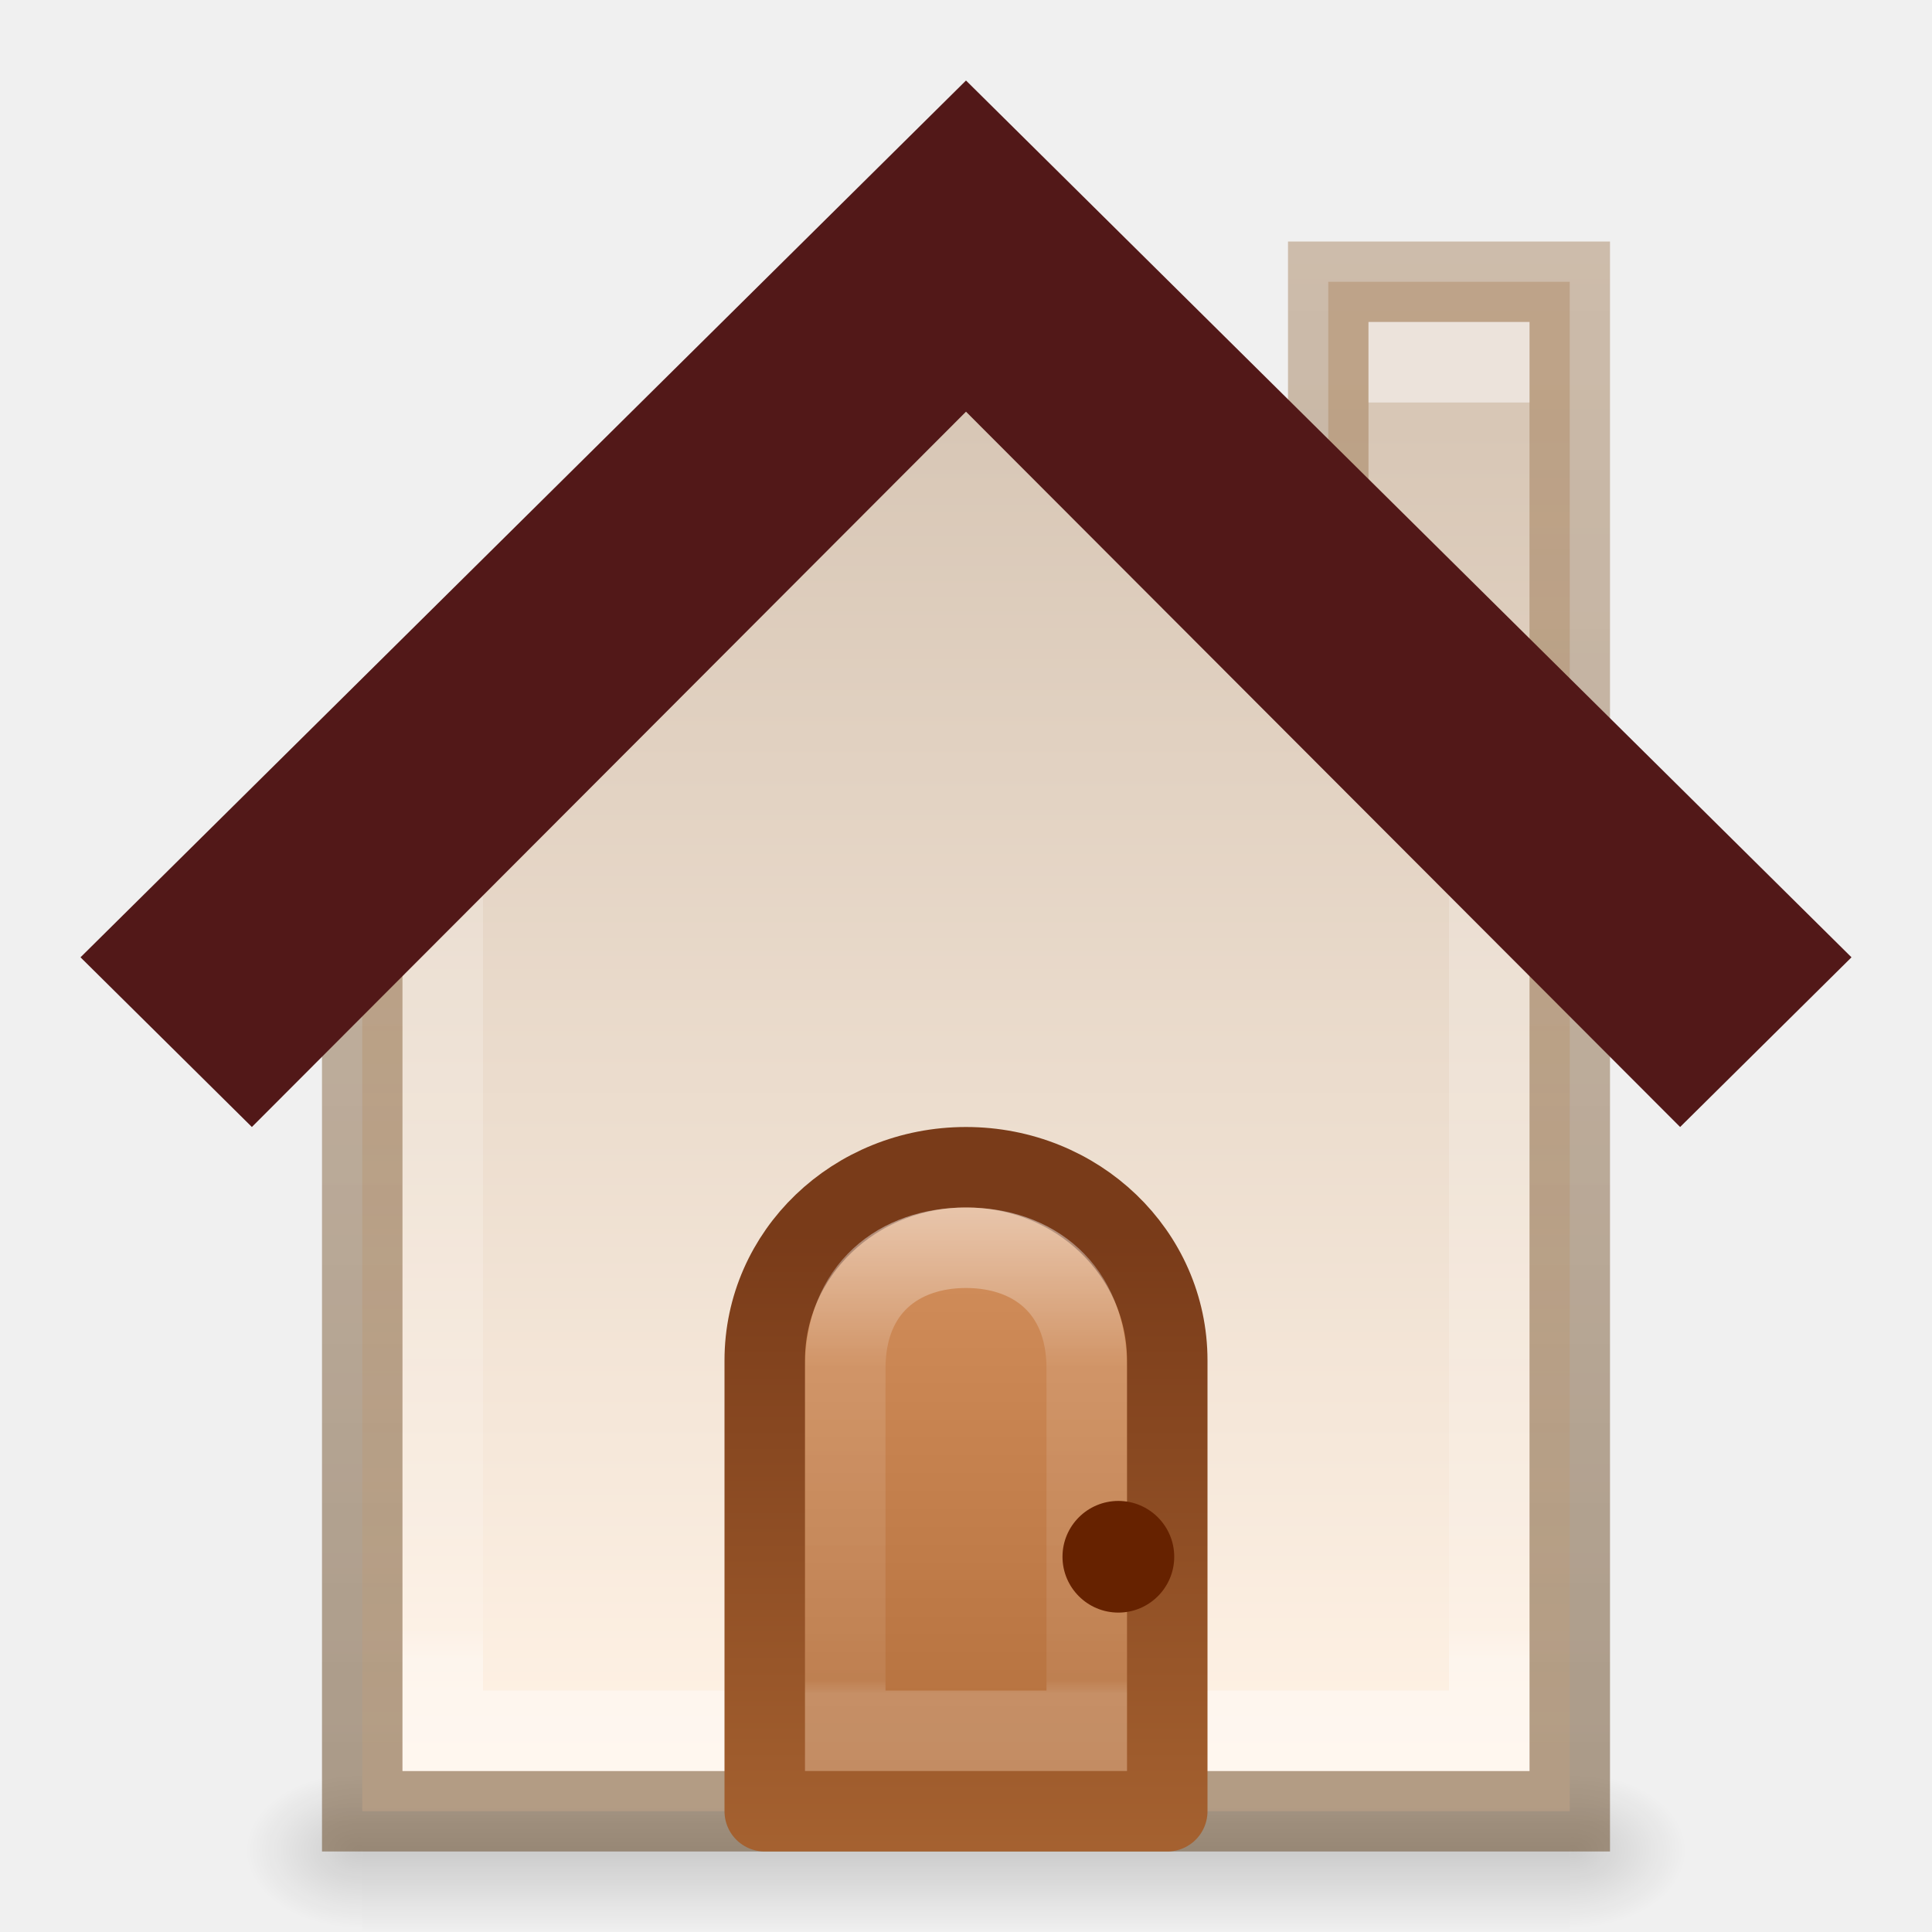
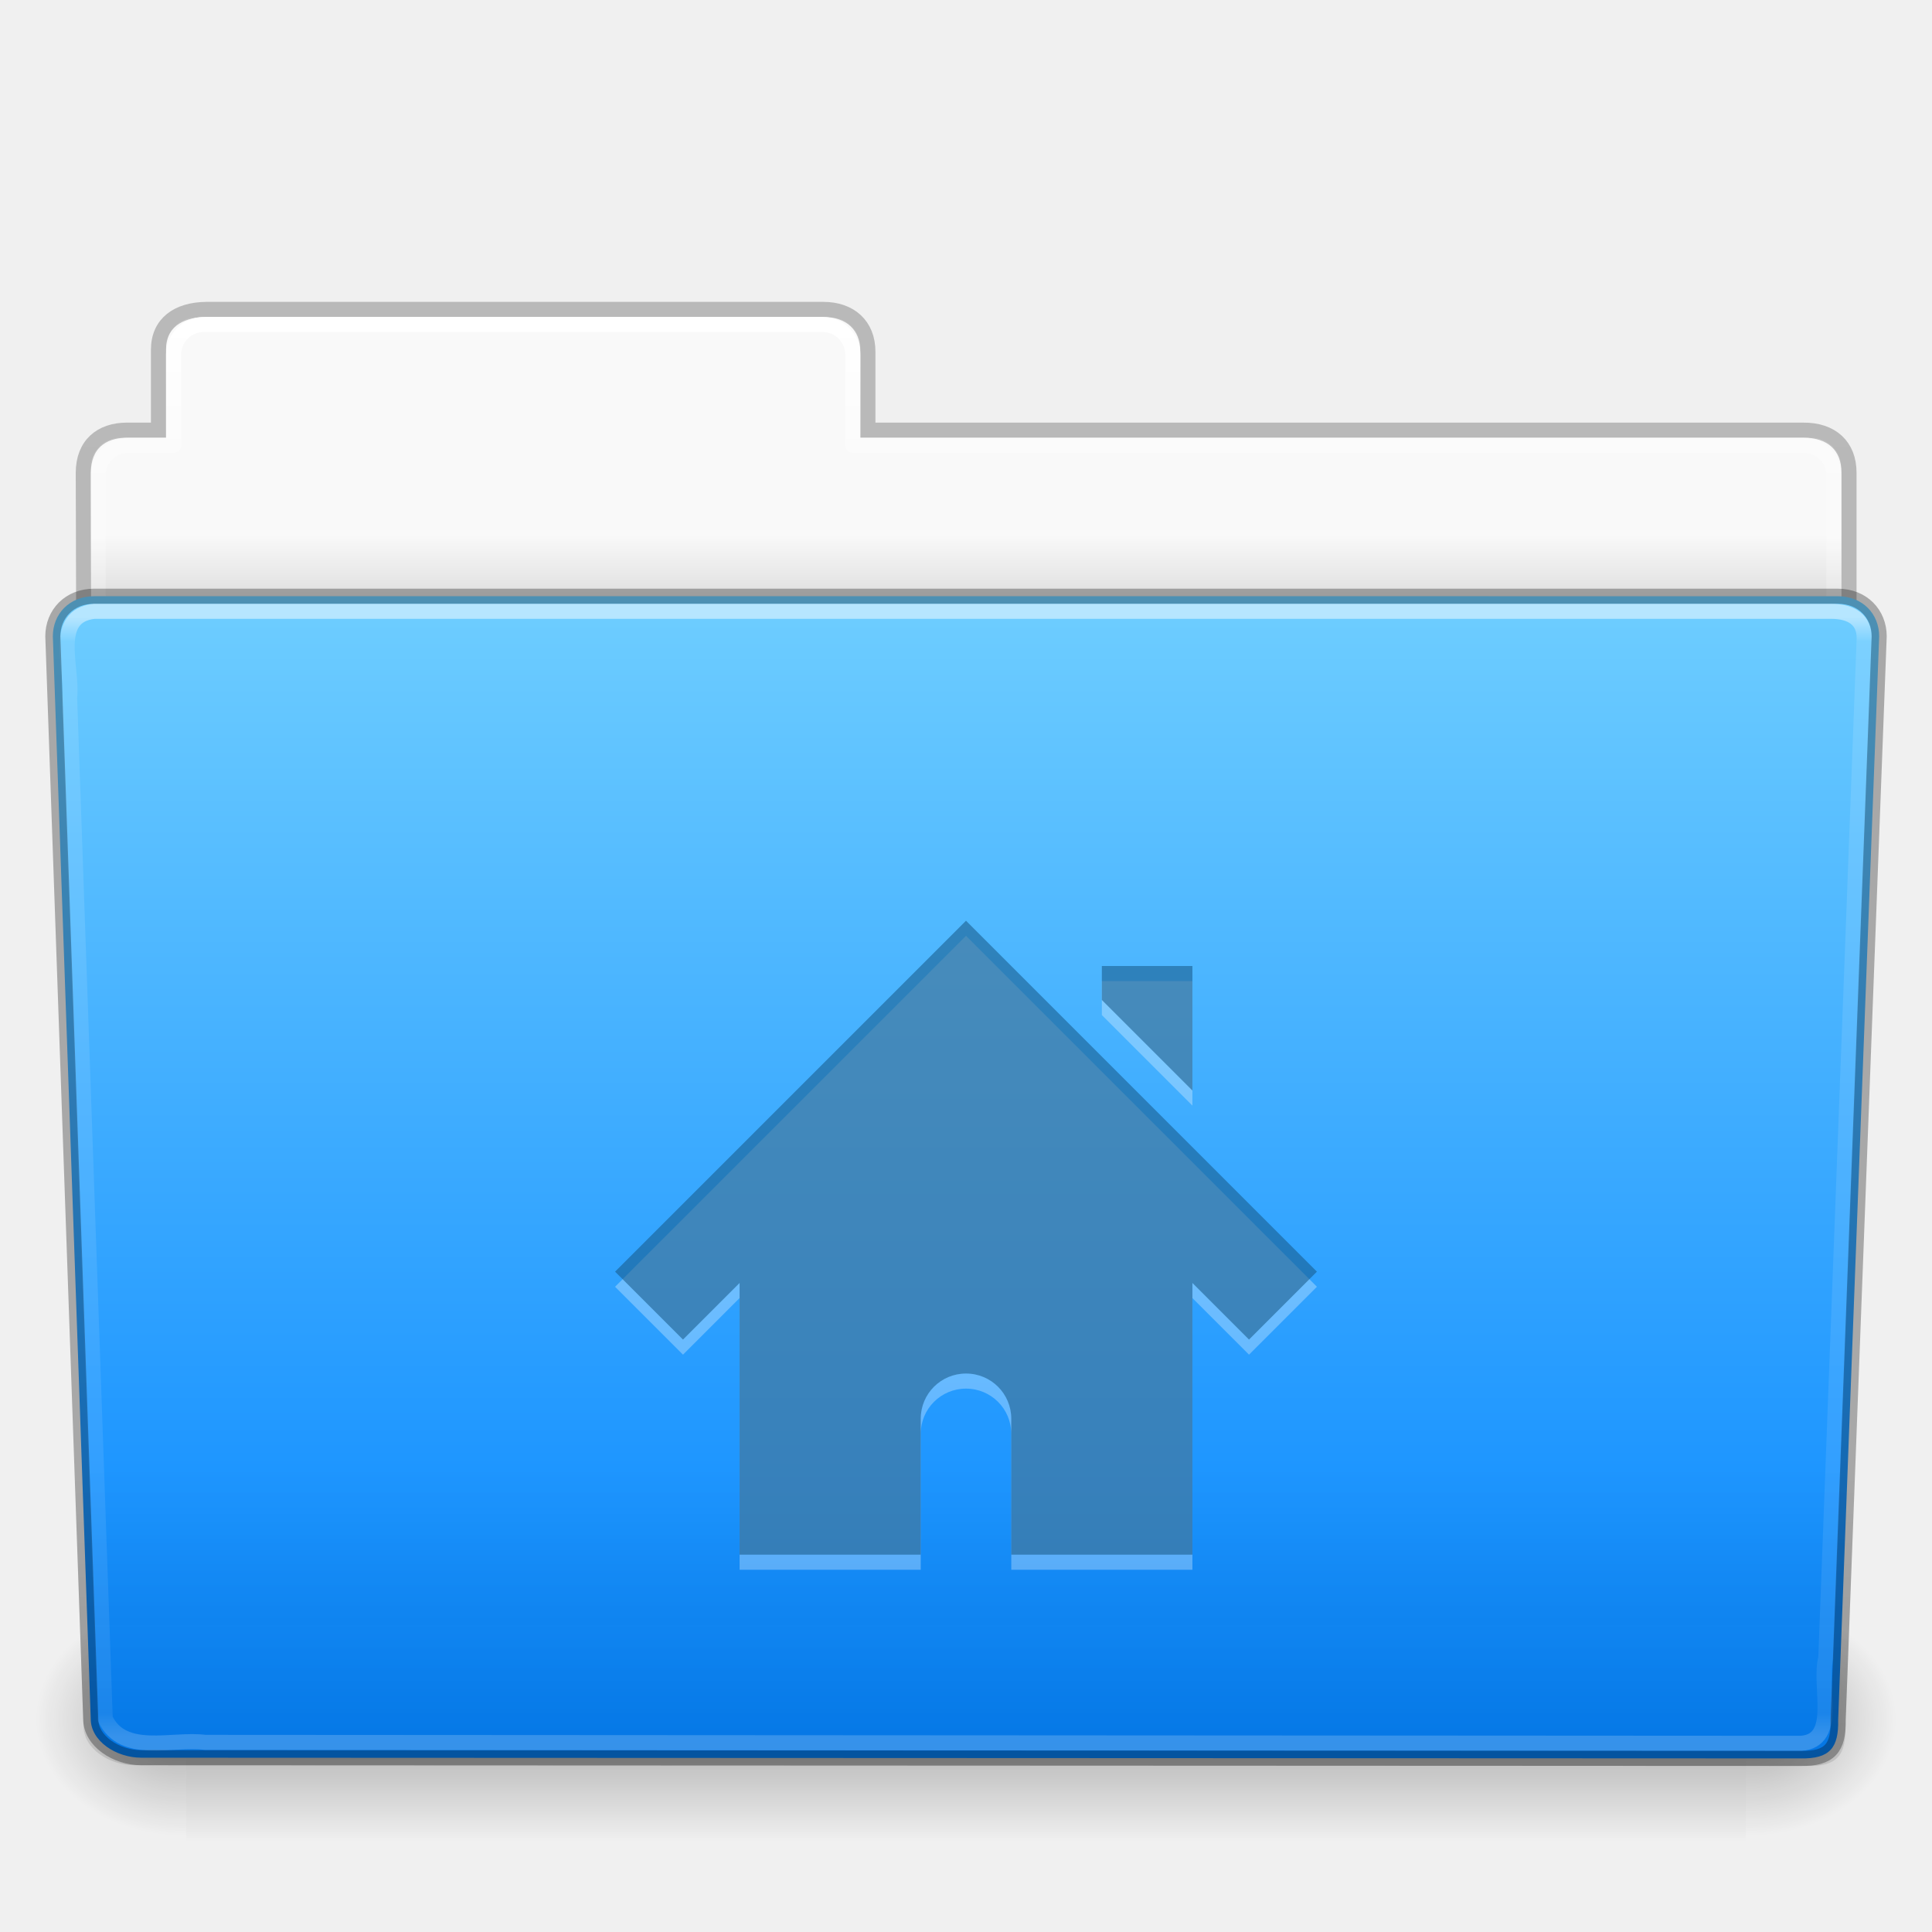
- <svg xmlns="http://www.w3.org/2000/svg" xmlns:xlink="http://www.w3.org/1999/xlink" width="24" height="24" id="svg12707" version="1.1">
-   <defs id="defs12709">
-     <linearGradient xlink:href="#linearGradient6092" id="linearGradient6572-9-1" x1="633.305" y1="225.317" x2="633.305" y2="229.729" gradientUnits="userSpaceOnUse" gradientTransform="matrix(1.387945,0,0,1.387104,-866.7583,-305.6146)" />
-     <linearGradient id="linearGradient6092">
-       <stop id="stop6094" style="stop-color:#ffffff;stop-opacity:1" offset="0" />
-       <stop id="stop6096" style="stop-color:#ffffff;stop-opacity:0.235" offset="0.332" />
-       <stop id="stop6098" style="stop-color:#ffffff;stop-opacity:0.157" offset="0.972" />
-       <stop id="stop6100" style="stop-color:#ffffff;stop-opacity:0.392" offset="1" />
+ <svg xmlns="http://www.w3.org/2000/svg" xmlns:xlink="http://www.w3.org/1999/xlink" version="1.1" width="128" height="128" id="svg28899">
+   <defs id="defs28901">
+     <linearGradient x1="97.539" y1="16.962" x2="97.539" y2="44.261" id="linearGradient22410" xlink:href="#linearGradient8272" gradientUnits="userSpaceOnUse" gradientTransform="matrix(2.665841,0,0,2.717099,-143.3328,-69.19882)" />
+     <linearGradient id="linearGradient8272">
+       <stop id="stop8274" style="stop-color:#ffffff;stop-opacity:1" offset="0" />
+       <stop id="stop8276" style="stop-color:#ffffff;stop-opacity:0.235" offset="0.022" />
+       <stop id="stop8278" style="stop-color:#ffffff;stop-opacity:0.157" offset="0.979" />
+       <stop id="stop8280" style="stop-color:#ffffff;stop-opacity:0.392" offset="1" />
    </linearGradient>
-     <linearGradient gradientTransform="matrix(1.666672,0,0,1.600003,-1.33337,-8.70004)" xlink:href="#linearGradient5604-7-6" id="linearGradient5610-3-8" x1="8" y1="15" x2="8" y2="10" gradientUnits="userSpaceOnUse" />
-     <linearGradient id="linearGradient5604-7-6">
-       <stop style="stop-color:#ae6a37;stop-opacity:1" offset="0" id="stop5606-8-2" />
-       <stop style="stop-color:#d28e5b;stop-opacity:1" offset="1" id="stop5608-5-0" />
+     <linearGradient x1="22.935" y1="49.629" x2="22.935" y2="36.599" id="linearGradient22404" xlink:href="#linearGradient6129-963-697-142-998-580-273" gradientUnits="userSpaceOnUse" gradientTransform="matrix(3.036796,0,0,2.69097,-8.883113,-65.36461)" />
+     <linearGradient id="linearGradient6129-963-697-142-998-580-273">
+       <stop id="stop2661" style="stop-color:#0a0a0a;stop-opacity:0.498" offset="0" />
+       <stop id="stop2663" style="stop-color:#0a0a0a;stop-opacity:0" offset="1" />
    </linearGradient>
-     <linearGradient gradientTransform="matrix(1.666672,0,0,1.600003,-1.33337,-8.70004)" xlink:href="#linearGradient5612-8-6" id="linearGradient5618-5-7" x1="9" y1="10" x2="9" y2="15" gradientUnits="userSpaceOnUse" />
-     <linearGradient id="linearGradient5612-8-6">
-       <stop style="stop-color:#793b19;stop-opacity:1;" offset="0" id="stop5614-2-5" />
-       <stop style="stop-color:#a76331;stop-opacity:1" offset="1" id="stop5616-0-2" />
+     <linearGradient x1="-91" y1="44" x2="-91" y2="119.06" id="linearGradient22398" xlink:href="#linearGradient4632-0-6-4" gradientUnits="userSpaceOnUse" gradientTransform="matrix(1,0,0,1.026667,147,-70.18659)" />
+     <linearGradient id="linearGradient4632-0-6-4">
+       <stop id="stop4634-4-4-7" style="stop-color:#6fceff;stop-opacity:1;" offset="0" />
+       <stop id="stop4636-3-1-5" style="stop-color:#0484ff;stop-opacity:1;" offset="1" />
    </linearGradient>
-     <linearGradient xlink:href="#linearGradient3977-3" id="linearGradient6572-9" x1="633.305" y1="218.844" x2="633.305" y2="230.173" gradientUnits="userSpaceOnUse" gradientTransform="matrix(1.387945,0,0,1.387104,-866.7583,-306.6146)" />
-     <linearGradient id="linearGradient3977-3">
-       <stop offset="0" style="stop-color:#ffffff;stop-opacity:1" id="stop3979-9" />
-       <stop offset="0.029" style="stop-color:#ffffff;stop-opacity:0.235" id="stop3981-8" />
-       <stop offset="0.972" style="stop-color:#ffffff;stop-opacity:0.157" id="stop3983-01" />
-       <stop offset="1" style="stop-color:#ffffff;stop-opacity:0.392" id="stop3985-2" />
+     <linearGradient x1="302.857" y1="366.648" x2="302.857" y2="609.505" id="linearGradient22388" xlink:href="#linearGradient5048-585" gradientUnits="userSpaceOnUse" gradientTransform="matrix(0.2134205,0,0,0.06641689,-13.14788,75.51857)" />
+     <linearGradient id="linearGradient5048-585">
+       <stop id="stop2667" style="stop-color:#000000;stop-opacity:0" offset="0" />
+       <stop id="stop2669" style="stop-color:#000000;stop-opacity:1" offset="0.5" />
+       <stop id="stop2671" style="stop-color:#000000;stop-opacity:0" offset="1" />
    </linearGradient>
-     <linearGradient y2="3.102" x2="8.674" y1="15.028" x1="8.674" gradientTransform="matrix(1.387945,0,0,1.387104,0.70724,-7.00012)" gradientUnits="userSpaceOnUse" id="linearGradient5936" xlink:href="#linearGradient5518-7-7" />
-     <linearGradient id="linearGradient5518-7-7">
-       <stop style="stop-color:#fff2e5;stop-opacity:1" offset="0" id="stop5520-3-3" />
-       <stop style="stop-color:#d8c7b6;stop-opacity:1" offset="1" id="stop5522-8-2" />
+     <radialGradient cx="605.714" cy="486.648" r="117.143" fx="605.714" fy="486.648" id="radialGradient22390" xlink:href="#linearGradient5060-179" gradientUnits="userSpaceOnUse" gradientTransform="matrix(0.08277507,0,0,0.06641689,65.62891,75.51857)" />
+     <linearGradient id="linearGradient5060-179">
+       <stop id="stop2675" style="stop-color:#000000;stop-opacity:1" offset="0" />
+       <stop id="stop2677" style="stop-color:#000000;stop-opacity:0" offset="1" />
    </linearGradient>
-     <linearGradient y2="1.049" x2="14.057" y1="15.943" x1="14.057" gradientTransform="matrix(1.387945,0,0,1.387104,0.70724,-7.00012)" gradientUnits="userSpaceOnUse" id="linearGradient5938-1" xlink:href="#linearGradient5917-8" />
-     <linearGradient id="linearGradient5917-8">
-       <stop style="stop-color:#62421e;stop-opacity:0.498" offset="0" id="stop5919-8" />
-       <stop style="stop-color:#9f764d;stop-opacity:0.416" offset="1" id="stop5921-4" />
+     <radialGradient cx="605.714" cy="486.648" r="117.143" fx="605.714" fy="486.648" id="radialGradient22392" xlink:href="#linearGradient5060-820" gradientUnits="userSpaceOnUse" gradientTransform="matrix(-0.08277505,0,0,0.06641689,62.34783,75.51857)" />
+     <linearGradient id="linearGradient5060-820">
+       <stop id="stop2681" style="stop-color:#000000;stop-opacity:1" offset="0" />
+       <stop id="stop2683" style="stop-color:#000000;stop-opacity:0" offset="1" />
    </linearGradient>
-     <radialGradient xlink:href="#linearGradient5060-2-4" id="radialGradient6540" gradientUnits="userSpaceOnUse" gradientTransform="matrix(0.01204859,0,0,0.0082353,12.23879,10.98055)" cx="605.714" cy="486.648" fx="605.714" fy="486.648" r="117.143" />
-     <linearGradient id="linearGradient5060-2-4">
-       <stop offset="0" style="stop-color:#000000;stop-opacity:1" id="stop5062-2-6" />
-       <stop offset="1" style="stop-color:#000000;stop-opacity:0" id="stop5064-2-4" />
+     <linearGradient x1="97.539" y1="8.81" x2="97.539" y2="44.261" id="linearGradient22378" xlink:href="#linearGradient9235" gradientUnits="userSpaceOnUse" gradientTransform="matrix(2.665841,0,0,2.646908,-143.3328,-66.04951)" />
+     <linearGradient id="linearGradient9235">
+       <stop id="stop9237" style="stop-color:#ffffff;stop-opacity:1" offset="0" />
+       <stop id="stop9239" style="stop-color:#ffffff;stop-opacity:0.235" offset="0.109" />
+       <stop id="stop9241" style="stop-color:#ffffff;stop-opacity:0.157" offset="0.979" />
+       <stop id="stop9243" style="stop-color:#ffffff;stop-opacity:0.392" offset="1" />
    </linearGradient>
-     <radialGradient xlink:href="#linearGradient5060-2-4" id="radialGradient6543" gradientUnits="userSpaceOnUse" gradientTransform="matrix(-0.01204859,0,0,0.0082353,11.76121,10.98055)" cx="605.714" cy="486.648" fx="605.714" fy="486.648" r="117.143" />
-     <linearGradient id="linearGradient5048-2-0">
-       <stop offset="0" style="stop-color:#000000;stop-opacity:0" id="stop5050-3-6" />
-       <stop offset="0.5" style="stop-color:#000000;stop-opacity:1" id="stop5056-5-3" />
-       <stop offset="1" style="stop-color:#000000;stop-opacity:0" id="stop5052-02-0" />
+     <linearGradient x1="-51.786" y1="53.514" x2="-51.786" y2="3.634" id="linearGradient22372" xlink:href="#linearGradient3104-8-8-97-4-6-11-5-5-1-0" gradientUnits="userSpaceOnUse" gradientTransform="matrix(2.168352,0,0,2.246465,141.9485,-68.59047)" />
+     <linearGradient id="linearGradient3104-8-8-97-4-6-11-5-5-1-0">
+       <stop id="stop3106-5-4-3-5-0-2-1-0-1-2" style="stop-color:#000000;stop-opacity:0.322" offset="0" />
+       <stop id="stop3108-4-3-7-8-2-0-7-9-4-9" style="stop-color:#000000;stop-opacity:0.278" offset="1" />
    </linearGradient>
-     <linearGradient y2="609.505" x2="302.857" y1="366.648" x1="302.857" gradientTransform="matrix(0.0310651,0,0,0.0082353,0.77219,10.98054)" gradientUnits="userSpaceOnUse" id="linearGradient12705" xlink:href="#linearGradient5048-2-0" />
+     <linearGradient id="linearGradient6404-7-5">
+       <stop id="stop6406-1-8" style="stop-color:#f9f9f9;stop-opacity:1" offset="0" />
+       <stop id="stop6408-9-6" style="stop-color:#c9c9c9;stop-opacity:1" offset="1" />
+     </linearGradient>
+     <linearGradient x1="62.989" y1="14.091" x2="62.989" y2="16.998" id="linearGradient28897" xlink:href="#linearGradient6404-7-5" gradientUnits="userSpaceOnUse" gradientTransform="matrix(2.72093,0,0,2.672258,-117.2202,-66.21387)" />
+     <linearGradient xlink:href="#linearGradient8272" id="linearGradient3041" gradientUnits="userSpaceOnUse" gradientTransform="matrix(2.665841,0,0,2.717099,-143.3328,-5.198823)" x1="97.539" y1="16.962" x2="97.539" y2="44.261" />
+     <linearGradient xlink:href="#linearGradient6129-963-697-142-998-580-273" id="linearGradient3044" gradientUnits="userSpaceOnUse" gradientTransform="matrix(3.036796,0,0,2.69097,-8.883113,-1.364613)" x1="22.935" y1="49.629" x2="22.935" y2="36.599" />
+     <linearGradient xlink:href="#linearGradient4632-0-6-4" id="linearGradient3047" gradientUnits="userSpaceOnUse" gradientTransform="matrix(1,0,0,1.026667,147,-6.186593)" x1="-91" y1="44" x2="-91" y2="119.06" />
+     <linearGradient xlink:href="#linearGradient9235" id="linearGradient3054" gradientUnits="userSpaceOnUse" gradientTransform="matrix(2.665841,0,0,2.646908,-143.3328,-2.049513)" x1="97.539" y1="8.81" x2="97.539" y2="44.261" />
+     <linearGradient xlink:href="#linearGradient3104-8-8-97-4-6-11-5-5-1-0" id="linearGradient3057" gradientUnits="userSpaceOnUse" gradientTransform="matrix(2.168352,0,0,2.246465,141.9485,-4.590473)" x1="-51.786" y1="53.514" x2="-51.786" y2="3.634" />
+     <linearGradient xlink:href="#linearGradient6404-7-5" id="linearGradient3060" gradientUnits="userSpaceOnUse" gradientTransform="matrix(2.72093,0,0,2.672258,-117.2202,-2.213873)" x1="62.989" y1="14.091" x2="62.989" y2="16.998" />
  </defs>
-   <g id="layer1" transform="translate(0,8)">
-     <rect width="15" height="2" x="4.5" y="14" id="rect2879-8" style="opacity:0.15;fill:url(#linearGradient12705);fill-opacity:1;fill-rule:nonzero;stroke:none;stroke-width:1;marker:none;visibility:visible;display:inline;overflow:visible" />
-     <path d="m 4.5,14 c 0,0 0,2 0,2 -0.62,0.004 -1.5,-0.448 -1.5,-1 0,-0.552 0.692,-1 1.5,-1 z" id="path2881-2" style="opacity:0.15;fill:url(#radialGradient6543);fill-opacity:1;fill-rule:nonzero;stroke:none;stroke-width:1;marker:none;visibility:visible;display:inline;overflow:visible" />
-     <path d="m 19.5,14 c 0,0 0,2 0,2 0.62,0.004 1.5,-0.448 1.5,-1 0,-0.552 -0.692,-1 -1.5,-1 z" id="path2883-0" style="opacity:0.15;fill:url(#radialGradient6540);fill-opacity:1;fill-rule:nonzero;stroke:none;stroke-width:1;marker:none;visibility:visible;display:inline;overflow:visible" />
-     <path style="color:#000000;fill:url(#linearGradient5936);fill-opacity:1;fill-rule:nonzero;stroke:url(#linearGradient5938-1);stroke-width:1;stroke-miterlimit:4;stroke-opacity:1;stroke-dasharray:none;marker:none;visibility:visible;display:inline;overflow:visible;enable-background:accumulate" d="m 16.5,-4.5 0,4.435 L 11.811,-4.876 4.5,2.71 4.5,14.5 l 15,0 0,-19 z" id="path2998-4-3-3-3" />
-     <path style="color:#000000;fill:none;stroke:url(#linearGradient6572-9);stroke-width:1;stroke-miterlimit:4;stroke-opacity:1;stroke-dasharray:none;marker:none;visibility:visible;display:inline;overflow:visible;enable-background:accumulate" d="M 11.811,-4.876 5.5,2.71 5.5,13.5 l 13,0 0,-11.484 z" id="path2998-4-3-3-1-3" />
-     <path style="color:#000000;fill:#521818;fill-opacity:1;fill-rule:nonzero;stroke:none;stroke-width:1.7;marker:none;visibility:visible;display:inline;overflow:visible;enable-background:accumulate" id="path2998-4-0-8" d="M 12,-7 1,3.892 3.129,6 12,-2.886 20.871,6 23,3.892 z" />
-     <path style="color:#000000;fill:url(#linearGradient5610-3-8);fill-opacity:1;stroke:url(#linearGradient5618-5-7);stroke-width:1;stroke-linecap:butt;stroke-linejoin:round;stroke-miterlimit:4;stroke-opacity:1;stroke-dasharray:none;stroke-dashoffset:0;marker:none;visibility:visible;display:inline;overflow:visible;enable-background:accumulate" d="M 12,6.5 C 10.615,6.5 9.5,7.57 9.5,8.9 l 0,5.6 5,0 0,-5.6 C 14.5,7.57 13.385,6.5 12,6.5 z" id="rect5583-1" />
-     <path style="opacity:0.5;color:#000000;fill:none;stroke:url(#linearGradient6572-9-1);stroke-width:1;stroke-linecap:butt;stroke-linejoin:miter;stroke-miterlimit:4;stroke-opacity:1;stroke-dasharray:none;stroke-dashoffset:0;marker:none;visibility:visible;display:inline;overflow:visible;enable-background:accumulate" d="m 12,7.5 c -0.831,0 -1.5,0.503 -1.5,1.5 l 0,4.5 3,0 0,-4.5 c 0,-0.997 -0.669,-1.5 -1.5,-1.5 z" id="rect5583-1-7" />
-     <path style="color:#000000;fill:#662200;fill-opacity:1;fill-rule:nonzero;stroke:none;stroke-width:1;marker:none;visibility:visible;display:inline;overflow:visible;enable-background:accumulate" id="path5620-8" d="m 10,12 c 0,0.552 -0.448,1 -1,1 -0.552,0 -1,-0.448 -1,-1 0,-0.552 0.448,-1 1,-1 0.552,0 1,0.448 1,1 z" transform="matrix(0.6939724,0,0,0.6935521,7.64691,3.01607)" />
-     <rect style="opacity:0.5;color:#000000;fill:#ffffff;fill-opacity:1;stroke:none;stroke-width:1;marker:none;visibility:visible;display:inline;overflow:visible;enable-background:accumulate" id="rect6106" width="2" height="1" x="17" y="-4" />
+   <path style="color:#000000;fill:url(#linearGradient3060);fill-opacity:1;fill-rule:nonzero;stroke:none;stroke-width:1;marker:none;visibility:visible;display:inline;overflow:visible;enable-background:accumulate" id="use13971" d="m 13,21.031 c -1.108,0 -2,0.892 -2,2 l 0,5.969 -3,0 c -1.108,0 -2,0.892 -2,2 l 0,11 c 0,1.108 0.892,2 2,2 l 112,0 c 1.108,0 2,-0.892 2,-2 l 0,-11 c 0,-1.108 -0.892,-2 -2,-2 l -63,0 0,-5.969 c 0,-1.108 -0.892,-2 -2,-2 l -42,0 z" />
+   <path style="opacity:0.8;color:#000000;fill:none;stroke:url(#linearGradient3057);stroke-width:1;stroke-linecap:butt;stroke-linejoin:miter;stroke-miterlimit:4;stroke-opacity:1;stroke-dasharray:none;stroke-dashoffset:0;marker:none;visibility:visible;display:inline;overflow:visible;enable-background:accumulate" id="use13973" d="m 13.663,20.5 c -1.878,0.021 -3.163,0.914 -3.163,2.672 l 0,5.327 c -0.961,0 -1.477,-0.003 -2.104,0 -1.679,0.008 -2.878,0.945 -2.878,2.833 0.094,27.498 -0.018,28.922 -0.018,31.257 3.906,0 117,-9.887 117,-14.142 l 0,-17.142 c 0,-1.758 -1.158,-2.826 -3.036,-2.805 l -61.964,0 0,-5.199 c 0,-1.758 -1.187,-2.801 -2.948,-2.801 l -40.889,0 z" />
+   <path style="color:#000000;fill:none;stroke:url(#linearGradient3054);stroke-width:1;stroke-linecap:round;stroke-linejoin:round;stroke-miterlimit:4;stroke-opacity:1;stroke-dasharray:none;stroke-dashoffset:0;marker:none;visibility:visible;display:inline;overflow:visible;enable-background:accumulate" id="use13975" d="m 13.5,21.5 c -1.108,0 -2,0.892 -2,2 l 0,6 -3,0 c -1.108,0 -2,0.892 -2,2 l 0,11 c 0,1.108 0.892,2 2,2 l 111,0 c 1.108,0 2,-0.892 2,-2 l 0,-11 c 0,-1.108 -0.892,-2 -2,-2 l -63,0 0,-6 c 0,-1.108 -0.892,-2 -2,-2 l -41,0 z" />
+   <g id="use13977" transform="matrix(1.002734,0,0,0.9919518,-0.1633134,6.933597)">
+     <rect style="opacity:0.3;fill:url(#linearGradient22388);fill-opacity:1;fill-rule:nonzero;stroke:none;stroke-width:1;marker:none;visibility:visible;display:inline;overflow:visible" id="rect22382" y="99.87" x="12.463" height="16.13" width="103.052" />
+     <path style="opacity:0.3;fill:url(#radialGradient22390);fill-opacity:1;fill-rule:nonzero;stroke:none;stroke-width:1;marker:none;visibility:visible;display:inline;overflow:visible" id="path22384" d="m 115.514,99.871 c 0,0 0,16.129 0,16.129 4.263,0.03 10.305,-3.614 10.305,-8.066 0,-4.452 -4.757,-8.063 -10.305,-8.063 z" />
+     <path style="opacity:0.3;fill:url(#radialGradient22392);fill-opacity:1;fill-rule:nonzero;stroke:none;stroke-width:1;marker:none;visibility:visible;display:inline;overflow:visible" id="path22386" d="m 12.463,99.871 c 0,0 0,16.129 0,16.129 -4.263,0.03 -10.305,-3.614 -10.305,-8.066 0,-4.452 4.757,-8.063 10.305,-8.063 z" />
  </g>
+   <path style="fill:url(#linearGradient3047);fill-opacity:1;fill-rule:nonzero;stroke:none;stroke-width:1;marker:none;visibility:visible;display:inline;overflow:visible;enable-background:accumulate" id="use13979" d="m 6.25,39.5 115.5,10e-4 c 1.669,0 2.75,1.184 2.75,2.655 l -2.716,71.781 c 0.039,1.862 -0.55,2.6 -2.489,2.561 L 9.362,116.452 c -1.669,0 -3.351,-1.099 -3.351,-2.571 l -2.51,-71.725 c 0,-1.472 1.081,-2.656 2.75,-2.656 z" />
+   <path style="opacity:0.4;fill:url(#linearGradient3044);fill-opacity:1;stroke:none" id="use13981" d="m 5.773,39 116.455,10e-4 c 1.682,0 2.773,1.199 2.773,2.69 l -2.739,72.713 c 0.039,1.886 -0.555,2.634 -2.509,2.595 L 8.91,116.951 c -1.682,0 -3.379,-1.113 -3.379,-2.604 l -2.531,-72.656 c 0,-1.491 1.09,-2.691 2.773,-2.691 z" />
+   <path style="opacity:0.5;fill:none;stroke:url(#linearGradient3041);stroke-width:1;stroke-linecap:round;stroke-linejoin:round;stroke-miterlimit:4;stroke-opacity:1;stroke-dasharray:none;stroke-dashoffset:0;marker:none;visibility:visible;display:inline;overflow:visible;enable-background:accumulate" id="use13983" d="m 6.25,40.5 c -2.849,0.297 -1.409,3.767 -1.64,5.72 0.786,22.548 1.575,45.096 2.359,67.644 1.189,2.49 4.43,1.282 6.638,1.574 35.235,0.021 70.47,0.041 105.705,0.062 2.566,-0.165 1.157,-3.818 1.654,-5.656 0.855,-22.569 2.543,-67.571 2.543,-67.571 0,-1.162 -0.78,-1.773 -2.207,-1.773 -37.089,0 -77.962,0 -115.052,0 z" />
+   <path style="opacity:0.3;color:#000000;fill:#ffffff;fill-opacity:1;fill-rule:nonzero;stroke:none;stroke-width:1.7;marker:none;visibility:visible;display:inline;overflow:visible;enable-background:accumulate" id="path2998-49-0-8-6" d="m 64,62 -23.25,23.25 4.5,4.5 3.75,-3.75 0,18 12,0 0,-9 c 0,-1.662 1.338,-3 3,-3 1.662,0 3,1.338 3,3 l 0,9 12,0 0,-18 3.75,3.75 4.5,-4.5 -23.25,-23.25 z m 9,3 0,2.25 6,6 0,-8.25 -6,0 z" />
+   <path style="color:#000000;fill:#175785;fill-opacity:0.552;fill-rule:nonzero;stroke:none;stroke-width:5.1;marker:none;visibility:visible;display:inline;overflow:visible;enable-background:accumulate" id="path2998-49-0-0" d="m 64,61 -23.25,23.25 4.5,4.5 3.75,-3.75 0,18 12,0 0,-9 c 0,-1.662 1.338,-3 3,-3 1.662,0 3,1.338 3,3 l 0,9 12,0 0,-18 3.75,3.75 4.5,-4.5 -23.25,-23.25 z m 9,3 0,2.25 6,6 0,-8.25 -6,0 z" />
+   <path style="opacity:0.3;fill:none;stroke:#000000;stroke-width:1;stroke-linecap:round;stroke-linejoin:round;stroke-miterlimit:4;stroke-opacity:1;stroke-dasharray:none;stroke-dashoffset:0;marker:none;visibility:visible;display:inline;overflow:visible;enable-background:accumulate" id="path3369-7-0" d="m 6.25,39.5 115.5,10e-4 c 1.669,0 2.75,1.184 2.75,2.655 l -2.716,71.781 c 0.039,1.862 -0.55,2.6 -2.489,2.561 L 9.362,116.452 c -1.669,0 -3.351,-1.099 -3.351,-2.571 l -2.51,-71.725 c 0,-1.472 1.081,-2.656 2.75,-2.656 z" />
</svg>
